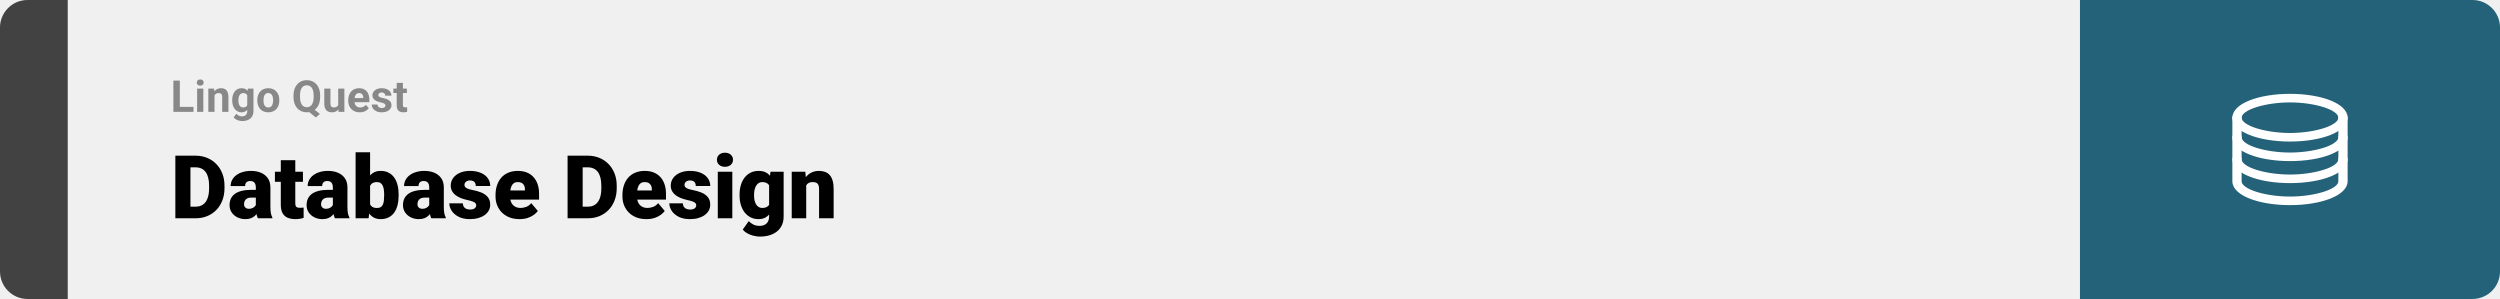
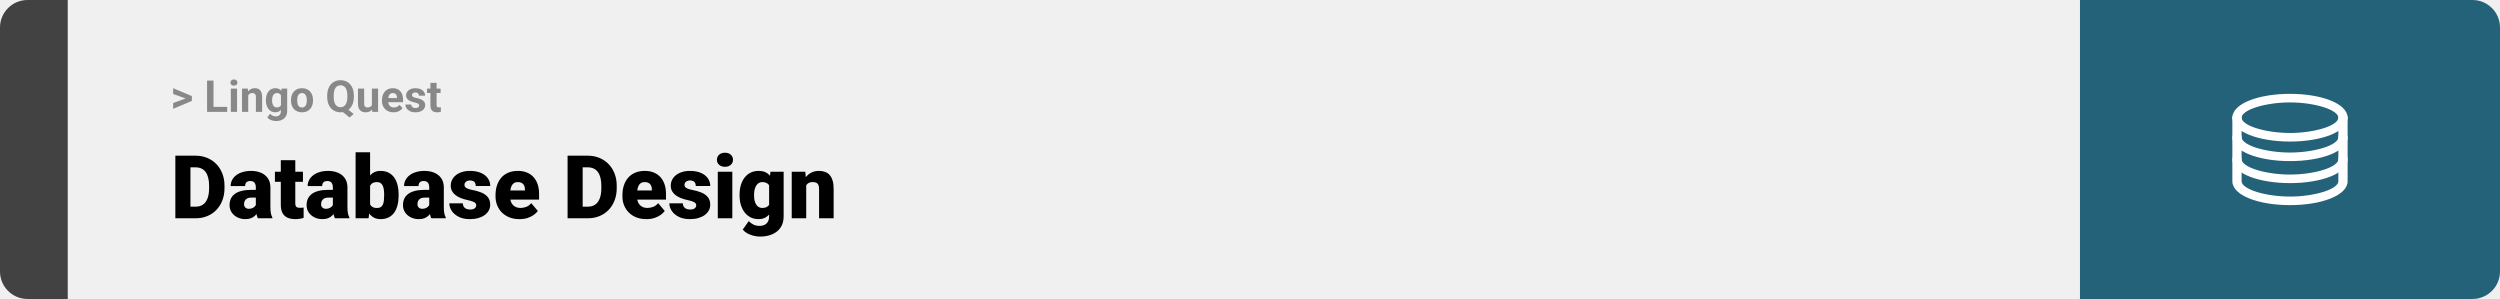
<svg xmlns="http://www.w3.org/2000/svg" width="1363" height="163" viewBox="0 0 1363 163" fill="none">
  <path d="M0 15C0 6.716 6.716 0 15 0H37V163H15C6.716 163 0 156.284 0 148V15Z" fill="#424242" />
  <rect width="1097" height="163" transform="translate(37)" fill="#F0F0F0" />
-   <path d="M105.492 58.258V61H96.902V58.258H105.492ZM98.039 43.938V61H94.523V43.938H98.039ZM110.859 48.32V61H107.473V48.32H110.859ZM107.262 45.016C107.262 44.523 107.434 44.117 107.777 43.797C108.121 43.477 108.582 43.316 109.16 43.316C109.73 43.316 110.188 43.477 110.531 43.797C110.883 44.117 111.059 44.523 111.059 45.016C111.059 45.508 110.883 45.914 110.531 46.234C110.188 46.555 109.73 46.715 109.16 46.715C108.582 46.715 108.121 46.555 107.777 46.234C107.434 45.914 107.262 45.508 107.262 45.016ZM116.953 51.027V61H113.578V48.32H116.742L116.953 51.027ZM116.461 54.215H115.547C115.547 53.277 115.668 52.434 115.91 51.684C116.152 50.926 116.492 50.281 116.93 49.75C117.367 49.211 117.887 48.801 118.488 48.52C119.098 48.23 119.777 48.086 120.527 48.086C121.121 48.086 121.664 48.172 122.156 48.344C122.648 48.516 123.07 48.789 123.422 49.164C123.781 49.539 124.055 50.035 124.242 50.652C124.438 51.27 124.535 52.023 124.535 52.914V61H121.137V52.902C121.137 52.34 121.059 51.902 120.902 51.59C120.746 51.277 120.516 51.059 120.211 50.934C119.914 50.801 119.547 50.734 119.109 50.734C118.656 50.734 118.262 50.824 117.926 51.004C117.598 51.184 117.324 51.434 117.105 51.754C116.895 52.066 116.734 52.434 116.625 52.855C116.516 53.277 116.461 53.73 116.461 54.215ZM135.129 48.32H138.188V60.578C138.188 61.734 137.93 62.715 137.414 63.52C136.906 64.332 136.195 64.945 135.281 65.359C134.367 65.781 133.305 65.992 132.094 65.992C131.562 65.992 131 65.922 130.406 65.781C129.82 65.641 129.258 65.422 128.719 65.125C128.188 64.828 127.742 64.453 127.383 64L128.871 62.008C129.262 62.461 129.715 62.812 130.23 63.062C130.746 63.32 131.316 63.449 131.941 63.449C132.551 63.449 133.066 63.336 133.488 63.109C133.91 62.891 134.234 62.566 134.461 62.137C134.688 61.715 134.801 61.203 134.801 60.602V51.25L135.129 48.32ZM126.598 54.812V54.566C126.598 53.598 126.715 52.719 126.949 51.93C127.191 51.133 127.531 50.449 127.969 49.879C128.414 49.309 128.953 48.867 129.586 48.555C130.219 48.242 130.934 48.086 131.73 48.086C132.574 48.086 133.281 48.242 133.852 48.555C134.422 48.867 134.891 49.312 135.258 49.891C135.625 50.461 135.91 51.137 136.113 51.918C136.324 52.691 136.488 53.539 136.605 54.461V55C136.488 55.883 136.312 56.703 136.078 57.461C135.844 58.219 135.535 58.883 135.152 59.453C134.77 60.016 134.293 60.453 133.723 60.766C133.16 61.078 132.488 61.234 131.707 61.234C130.926 61.234 130.219 61.074 129.586 60.754C128.961 60.434 128.426 59.984 127.98 59.406C127.535 58.828 127.191 58.148 126.949 57.367C126.715 56.586 126.598 55.734 126.598 54.812ZM129.973 54.566V54.812C129.973 55.336 130.023 55.824 130.125 56.277C130.227 56.73 130.383 57.133 130.594 57.484C130.812 57.828 131.082 58.098 131.402 58.293C131.73 58.48 132.117 58.574 132.562 58.574C133.18 58.574 133.684 58.445 134.074 58.188C134.465 57.922 134.758 57.559 134.953 57.098C135.148 56.637 135.262 56.105 135.293 55.504V53.969C135.277 53.477 135.211 53.035 135.094 52.645C134.977 52.246 134.812 51.906 134.602 51.625C134.391 51.344 134.117 51.125 133.781 50.969C133.445 50.812 133.047 50.734 132.586 50.734C132.141 50.734 131.754 50.836 131.426 51.039C131.105 51.234 130.836 51.504 130.617 51.848C130.406 52.191 130.246 52.598 130.137 53.066C130.027 53.527 129.973 54.027 129.973 54.566ZM140.273 54.789V54.543C140.273 53.613 140.406 52.758 140.672 51.977C140.938 51.188 141.324 50.504 141.832 49.926C142.34 49.348 142.965 48.898 143.707 48.578C144.449 48.25 145.301 48.086 146.262 48.086C147.223 48.086 148.078 48.25 148.828 48.578C149.578 48.898 150.207 49.348 150.715 49.926C151.23 50.504 151.621 51.188 151.887 51.977C152.152 52.758 152.285 53.613 152.285 54.543V54.789C152.285 55.711 152.152 56.566 151.887 57.355C151.621 58.137 151.23 58.82 150.715 59.406C150.207 59.984 149.582 60.434 148.84 60.754C148.098 61.074 147.246 61.234 146.285 61.234C145.324 61.234 144.469 61.074 143.719 60.754C142.977 60.434 142.348 59.984 141.832 59.406C141.324 58.82 140.938 58.137 140.672 57.355C140.406 56.566 140.273 55.711 140.273 54.789ZM143.648 54.543V54.789C143.648 55.32 143.695 55.816 143.789 56.277C143.883 56.738 144.031 57.145 144.234 57.496C144.445 57.84 144.719 58.109 145.055 58.305C145.391 58.5 145.801 58.598 146.285 58.598C146.754 58.598 147.156 58.5 147.492 58.305C147.828 58.109 148.098 57.84 148.301 57.496C148.504 57.145 148.652 56.738 148.746 56.277C148.848 55.816 148.898 55.32 148.898 54.789V54.543C148.898 54.027 148.848 53.543 148.746 53.09C148.652 52.629 148.5 52.223 148.289 51.871C148.086 51.512 147.816 51.23 147.48 51.027C147.145 50.824 146.738 50.723 146.262 50.723C145.785 50.723 145.379 50.824 145.043 51.027C144.715 51.23 144.445 51.512 144.234 51.871C144.031 52.223 143.883 52.629 143.789 53.09C143.695 53.543 143.648 54.027 143.648 54.543ZM169.816 58.469L174.434 62.125L172.219 64.047L167.672 60.391L169.816 58.469ZM174.551 52.07V52.879C174.551 54.176 174.375 55.34 174.023 56.371C173.68 57.402 173.184 58.281 172.535 59.008C171.887 59.727 171.121 60.277 170.238 60.66C169.355 61.043 168.375 61.234 167.297 61.234C166.227 61.234 165.246 61.043 164.355 60.66C163.465 60.277 162.695 59.727 162.047 59.008C161.398 58.281 160.895 57.402 160.535 56.371C160.184 55.34 160.008 54.176 160.008 52.879V52.07C160.008 50.766 160.184 49.602 160.535 48.578C160.895 47.547 161.395 46.668 162.035 45.941C162.676 45.215 163.441 44.66 164.332 44.277C165.223 43.895 166.203 43.703 167.273 43.703C168.352 43.703 169.332 43.895 170.215 44.277C171.105 44.66 171.875 45.215 172.523 45.941C173.172 46.668 173.672 47.547 174.023 48.578C174.375 49.602 174.551 50.766 174.551 52.07ZM171 52.879V52.047C171 51.141 170.914 50.344 170.742 49.656C170.578 48.969 170.336 48.391 170.016 47.922C169.703 47.453 169.316 47.102 168.855 46.867C168.395 46.625 167.867 46.504 167.273 46.504C166.68 46.504 166.152 46.625 165.691 46.867C165.23 47.102 164.844 47.453 164.531 47.922C164.219 48.391 163.98 48.969 163.816 49.656C163.652 50.344 163.57 51.141 163.57 52.047V52.879C163.57 53.777 163.652 54.574 163.816 55.27C163.98 55.957 164.219 56.539 164.531 57.016C164.852 57.484 165.242 57.84 165.703 58.082C166.172 58.324 166.703 58.445 167.297 58.445C167.891 58.445 168.414 58.324 168.867 58.082C169.328 57.84 169.715 57.484 170.027 57.016C170.348 56.539 170.59 55.957 170.754 55.27C170.918 54.574 171 53.777 171 52.879ZM184.383 57.965V48.32H187.758V61H184.582L184.383 57.965ZM184.758 55.363L185.754 55.34C185.754 56.184 185.656 56.969 185.461 57.695C185.266 58.414 184.973 59.039 184.582 59.57C184.191 60.094 183.699 60.504 183.105 60.801C182.512 61.09 181.812 61.234 181.008 61.234C180.391 61.234 179.82 61.148 179.297 60.977C178.781 60.797 178.336 60.52 177.961 60.145C177.594 59.762 177.305 59.273 177.094 58.68C176.891 58.078 176.789 57.355 176.789 56.512V48.32H180.164V56.535C180.164 56.91 180.207 57.227 180.293 57.484C180.387 57.742 180.516 57.953 180.68 58.117C180.844 58.281 181.035 58.398 181.254 58.469C181.48 58.539 181.73 58.574 182.004 58.574C182.699 58.574 183.246 58.434 183.645 58.152C184.051 57.871 184.336 57.488 184.5 57.004C184.672 56.512 184.758 55.965 184.758 55.363ZM196.172 61.234C195.188 61.234 194.305 61.078 193.523 60.766C192.742 60.445 192.078 60.004 191.531 59.441C190.992 58.879 190.578 58.227 190.289 57.484C190 56.734 189.855 55.938 189.855 55.094V54.625C189.855 53.664 189.992 52.785 190.266 51.988C190.539 51.191 190.93 50.5 191.438 49.914C191.953 49.328 192.578 48.879 193.312 48.566C194.047 48.246 194.875 48.086 195.797 48.086C196.695 48.086 197.492 48.234 198.188 48.531C198.883 48.828 199.465 49.25 199.934 49.797C200.41 50.344 200.77 51 201.012 51.766C201.254 52.523 201.375 53.367 201.375 54.297V55.703H191.297V53.453H198.059V53.195C198.059 52.727 197.973 52.309 197.801 51.941C197.637 51.566 197.387 51.27 197.051 51.051C196.715 50.832 196.285 50.723 195.762 50.723C195.316 50.723 194.934 50.82 194.613 51.016C194.293 51.211 194.031 51.484 193.828 51.836C193.633 52.188 193.484 52.602 193.383 53.078C193.289 53.547 193.242 54.062 193.242 54.625V55.094C193.242 55.602 193.312 56.07 193.453 56.5C193.602 56.93 193.809 57.301 194.074 57.613C194.348 57.926 194.676 58.168 195.059 58.34C195.449 58.512 195.891 58.598 196.383 58.598C196.992 58.598 197.559 58.48 198.082 58.246C198.613 58.004 199.07 57.641 199.453 57.156L201.094 58.938C200.828 59.32 200.465 59.688 200.004 60.039C199.551 60.391 199.004 60.68 198.363 60.906C197.723 61.125 196.992 61.234 196.172 61.234ZM210.152 57.496C210.152 57.254 210.082 57.035 209.941 56.84C209.801 56.645 209.539 56.465 209.156 56.301C208.781 56.129 208.238 55.973 207.527 55.832C206.887 55.691 206.289 55.516 205.734 55.305C205.188 55.086 204.711 54.824 204.305 54.52C203.906 54.215 203.594 53.855 203.367 53.441C203.141 53.02 203.027 52.539 203.027 52C203.027 51.469 203.141 50.969 203.367 50.5C203.602 50.031 203.934 49.617 204.363 49.258C204.801 48.891 205.332 48.605 205.957 48.402C206.59 48.191 207.301 48.086 208.09 48.086C209.191 48.086 210.137 48.262 210.926 48.613C211.723 48.965 212.332 49.449 212.754 50.066C213.184 50.676 213.398 51.371 213.398 52.152H210.023C210.023 51.824 209.953 51.531 209.812 51.273C209.68 51.008 209.469 50.801 209.18 50.652C208.898 50.496 208.531 50.418 208.078 50.418C207.703 50.418 207.379 50.484 207.105 50.617C206.832 50.742 206.621 50.914 206.473 51.133C206.332 51.344 206.262 51.578 206.262 51.836C206.262 52.031 206.301 52.207 206.379 52.363C206.465 52.512 206.602 52.648 206.789 52.773C206.977 52.898 207.219 53.016 207.516 53.125C207.82 53.227 208.195 53.32 208.641 53.406C209.555 53.594 210.371 53.84 211.09 54.145C211.809 54.441 212.379 54.848 212.801 55.363C213.223 55.871 213.434 56.539 213.434 57.367C213.434 57.93 213.309 58.445 213.059 58.914C212.809 59.383 212.449 59.793 211.98 60.145C211.512 60.488 210.949 60.758 210.293 60.953C209.645 61.141 208.914 61.234 208.102 61.234C206.922 61.234 205.922 61.023 205.102 60.602C204.289 60.18 203.672 59.645 203.25 58.996C202.836 58.34 202.629 57.668 202.629 56.98H205.828C205.844 57.441 205.961 57.812 206.18 58.094C206.406 58.375 206.691 58.578 207.035 58.703C207.387 58.828 207.766 58.891 208.172 58.891C208.609 58.891 208.973 58.832 209.262 58.715C209.551 58.59 209.77 58.426 209.918 58.223C210.074 58.012 210.152 57.77 210.152 57.496ZM221.836 48.32V50.711H214.453V48.32H221.836ZM216.281 45.191H219.656V57.18C219.656 57.547 219.703 57.828 219.797 58.023C219.898 58.219 220.047 58.355 220.242 58.434C220.438 58.504 220.684 58.539 220.98 58.539C221.191 58.539 221.379 58.531 221.543 58.516C221.715 58.492 221.859 58.469 221.977 58.445L221.988 60.93C221.699 61.023 221.387 61.098 221.051 61.152C220.715 61.207 220.344 61.234 219.938 61.234C219.195 61.234 218.547 61.113 217.992 60.871C217.445 60.621 217.023 60.223 216.727 59.676C216.43 59.129 216.281 58.41 216.281 57.52V45.191Z" fill="#888888" />
+   <path d="M101.906 53.922L94.394 51.238V48.086L104.602 52.375V54.637L101.906 53.922ZM94.394 56.172L101.918 53.43L104.602 52.785V55.035L94.394 59.324V56.172ZM123.867 58.258V61H115.277V58.258H123.867ZM116.414 43.938V61H112.898V43.938H116.414ZM129.234 48.32V61H125.848V48.32H129.234ZM125.637 45.016C125.637 44.523 125.809 44.117 126.152 43.797C126.496 43.477 126.957 43.316 127.535 43.316C128.105 43.316 128.562 43.477 128.906 43.797C129.258 44.117 129.434 44.523 129.434 45.016C129.434 45.508 129.258 45.914 128.906 46.234C128.562 46.555 128.105 46.715 127.535 46.715C126.957 46.715 126.496 46.555 126.152 46.234C125.809 45.914 125.637 45.508 125.637 45.016ZM135.328 51.027V61H131.953V48.32H135.117L135.328 51.027ZM134.836 54.215H133.922C133.922 53.277 134.043 52.434 134.285 51.684C134.527 50.926 134.867 50.281 135.305 49.75C135.742 49.211 136.262 48.801 136.863 48.52C137.473 48.23 138.152 48.086 138.902 48.086C139.496 48.086 140.039 48.172 140.531 48.344C141.023 48.516 141.445 48.789 141.797 49.164C142.156 49.539 142.43 50.035 142.617 50.652C142.812 51.27 142.91 52.023 142.91 52.914V61H139.512V52.902C139.512 52.34 139.434 51.902 139.277 51.59C139.121 51.277 138.891 51.059 138.586 50.934C138.289 50.801 137.922 50.734 137.484 50.734C137.031 50.734 136.637 50.824 136.301 51.004C135.973 51.184 135.699 51.434 135.48 51.754C135.27 52.066 135.109 52.434 135 52.855C134.891 53.277 134.836 53.73 134.836 54.215ZM153.504 48.32H156.562V60.578C156.562 61.734 156.305 62.715 155.789 63.52C155.281 64.332 154.57 64.945 153.656 65.359C152.742 65.781 151.68 65.992 150.469 65.992C149.938 65.992 149.375 65.922 148.781 65.781C148.195 65.641 147.633 65.422 147.094 65.125C146.562 64.828 146.117 64.453 145.758 64L147.246 62.008C147.637 62.461 148.09 62.812 148.605 63.062C149.121 63.32 149.691 63.449 150.316 63.449C150.926 63.449 151.441 63.336 151.863 63.109C152.285 62.891 152.609 62.566 152.836 62.137C153.062 61.715 153.176 61.203 153.176 60.602V51.25L153.504 48.32ZM144.973 54.812V54.566C144.973 53.598 145.09 52.719 145.324 51.93C145.566 51.133 145.906 50.449 146.344 49.879C146.789 49.309 147.328 48.867 147.961 48.555C148.594 48.242 149.309 48.086 150.105 48.086C150.949 48.086 151.656 48.242 152.227 48.555C152.797 48.867 153.266 49.312 153.633 49.891C154 50.461 154.285 51.137 154.488 51.918C154.699 52.691 154.863 53.539 154.98 54.461V55C154.863 55.883 154.688 56.703 154.453 57.461C154.219 58.219 153.91 58.883 153.527 59.453C153.145 60.016 152.668 60.453 152.098 60.766C151.535 61.078 150.863 61.234 150.082 61.234C149.301 61.234 148.594 61.074 147.961 60.754C147.336 60.434 146.801 59.984 146.355 59.406C145.91 58.828 145.566 58.148 145.324 57.367C145.09 56.586 144.973 55.734 144.973 54.812ZM148.348 54.566V54.812C148.348 55.336 148.398 55.824 148.5 56.277C148.602 56.73 148.758 57.133 148.969 57.484C149.188 57.828 149.457 58.098 149.777 58.293C150.105 58.48 150.492 58.574 150.938 58.574C151.555 58.574 152.059 58.445 152.449 58.188C152.84 57.922 153.133 57.559 153.328 57.098C153.523 56.637 153.637 56.105 153.668 55.504V53.969C153.652 53.477 153.586 53.035 153.469 52.645C153.352 52.246 153.188 51.906 152.977 51.625C152.766 51.344 152.492 51.125 152.156 50.969C151.82 50.812 151.422 50.734 150.961 50.734C150.516 50.734 150.129 50.836 149.801 51.039C149.48 51.234 149.211 51.504 148.992 51.848C148.781 52.191 148.621 52.598 148.512 53.066C148.402 53.527 148.348 54.027 148.348 54.566ZM158.648 54.789V54.543C158.648 53.613 158.781 52.758 159.047 51.977C159.312 51.188 159.699 50.504 160.207 49.926C160.715 49.348 161.34 48.898 162.082 48.578C162.824 48.25 163.676 48.086 164.637 48.086C165.598 48.086 166.453 48.25 167.203 48.578C167.953 48.898 168.582 49.348 169.09 49.926C169.605 50.504 169.996 51.188 170.262 51.977C170.527 52.758 170.66 53.613 170.66 54.543V54.789C170.66 55.711 170.527 56.566 170.262 57.355C169.996 58.137 169.605 58.82 169.09 59.406C168.582 59.984 167.957 60.434 167.215 60.754C166.473 61.074 165.621 61.234 164.66 61.234C163.699 61.234 162.844 61.074 162.094 60.754C161.352 60.434 160.723 59.984 160.207 59.406C159.699 58.82 159.312 58.137 159.047 57.355C158.781 56.566 158.648 55.711 158.648 54.789ZM162.023 54.543V54.789C162.023 55.32 162.07 55.816 162.164 56.277C162.258 56.738 162.406 57.145 162.609 57.496C162.82 57.84 163.094 58.109 163.43 58.305C163.766 58.5 164.176 58.598 164.66 58.598C165.129 58.598 165.531 58.5 165.867 58.305C166.203 58.109 166.473 57.84 166.676 57.496C166.879 57.145 167.027 56.738 167.121 56.277C167.223 55.816 167.273 55.32 167.273 54.789V54.543C167.273 54.027 167.223 53.543 167.121 53.09C167.027 52.629 166.875 52.223 166.664 51.871C166.461 51.512 166.191 51.23 165.855 51.027C165.52 50.824 165.113 50.723 164.637 50.723C164.16 50.723 163.754 50.824 163.418 51.027C163.09 51.23 162.82 51.512 162.609 51.871C162.406 52.223 162.258 52.629 162.164 53.09C162.07 53.543 162.023 54.027 162.023 54.543ZM188.191 58.469L192.809 62.125L190.594 64.047L186.047 60.391L188.191 58.469ZM192.926 52.07V52.879C192.926 54.176 192.75 55.34 192.398 56.371C192.055 57.402 191.559 58.281 190.91 59.008C190.262 59.727 189.496 60.277 188.613 60.66C187.73 61.043 186.75 61.234 185.672 61.234C184.602 61.234 183.621 61.043 182.73 60.66C181.84 60.277 181.07 59.727 180.422 59.008C179.773 58.281 179.27 57.402 178.91 56.371C178.559 55.34 178.383 54.176 178.383 52.879V52.07C178.383 50.766 178.559 49.602 178.91 48.578C179.27 47.547 179.77 46.668 180.41 45.941C181.051 45.215 181.816 44.66 182.707 44.277C183.598 43.895 184.578 43.703 185.648 43.703C186.727 43.703 187.707 43.895 188.59 44.277C189.48 44.66 190.25 45.215 190.898 45.941C191.547 46.668 192.047 47.547 192.398 48.578C192.75 49.602 192.926 50.766 192.926 52.07ZM189.375 52.879V52.047C189.375 51.141 189.289 50.344 189.117 49.656C188.953 48.969 188.711 48.391 188.391 47.922C188.078 47.453 187.691 47.102 187.23 46.867C186.77 46.625 186.242 46.504 185.648 46.504C185.055 46.504 184.527 46.625 184.066 46.867C183.605 47.102 183.219 47.453 182.906 47.922C182.594 48.391 182.355 48.969 182.191 49.656C182.027 50.344 181.945 51.141 181.945 52.047V52.879C181.945 53.777 182.027 54.574 182.191 55.27C182.355 55.957 182.594 56.539 182.906 57.016C183.227 57.484 183.617 57.84 184.078 58.082C184.547 58.324 185.078 58.445 185.672 58.445C186.266 58.445 186.789 58.324 187.242 58.082C187.703 57.84 188.09 57.484 188.402 57.016C188.723 56.539 188.965 55.957 189.129 55.27C189.293 54.574 189.375 53.777 189.375 52.879ZM202.758 57.965V48.32H206.133V61H202.957L202.758 57.965ZM203.133 55.363L204.129 55.34C204.129 56.184 204.031 56.969 203.836 57.695C203.641 58.414 203.348 59.039 202.957 59.57C202.566 60.094 202.074 60.504 201.48 60.801C200.887 61.09 200.188 61.234 199.383 61.234C198.766 61.234 198.195 61.148 197.672 60.977C197.156 60.797 196.711 60.52 196.336 60.145C195.969 59.762 195.68 59.273 195.469 58.68C195.266 58.078 195.164 57.355 195.164 56.512V48.32H198.539V56.535C198.539 56.91 198.582 57.227 198.668 57.484C198.762 57.742 198.891 57.953 199.055 58.117C199.219 58.281 199.41 58.398 199.629 58.469C199.855 58.539 200.105 58.574 200.379 58.574C201.074 58.574 201.621 58.434 202.02 58.152C202.426 57.871 202.711 57.488 202.875 57.004C203.047 56.512 203.133 55.965 203.133 55.363ZM214.547 61.234C213.562 61.234 212.68 61.078 211.898 60.766C211.117 60.445 210.453 60.004 209.906 59.441C209.367 58.879 208.953 58.227 208.664 57.484C208.375 56.734 208.23 55.938 208.23 55.094V54.625C208.23 53.664 208.367 52.785 208.641 51.988C208.914 51.191 209.305 50.5 209.812 49.914C210.328 49.328 210.953 48.879 211.688 48.566C212.422 48.246 213.25 48.086 214.172 48.086C215.07 48.086 215.867 48.234 216.562 48.531C217.258 48.828 217.84 49.25 218.309 49.797C218.785 50.344 219.145 51 219.387 51.766C219.629 52.523 219.75 53.367 219.75 54.297V55.703H209.672V53.453H216.434V53.195C216.434 52.727 216.348 52.309 216.176 51.941C216.012 51.566 215.762 51.27 215.426 51.051C215.09 50.832 214.66 50.723 214.137 50.723C213.691 50.723 213.309 50.82 212.988 51.016C212.668 51.211 212.406 51.484 212.203 51.836C212.008 52.188 211.859 52.602 211.758 53.078C211.664 53.547 211.617 54.062 211.617 54.625V55.094C211.617 55.602 211.688 56.07 211.828 56.5C211.977 56.93 212.184 57.301 212.449 57.613C212.723 57.926 213.051 58.168 213.434 58.34C213.824 58.512 214.266 58.598 214.758 58.598C215.367 58.598 215.934 58.48 216.457 58.246C216.988 58.004 217.445 57.641 217.828 57.156L219.469 58.938C219.203 59.32 218.84 59.688 218.379 60.039C217.926 60.391 217.379 60.68 216.738 60.906C216.098 61.125 215.367 61.234 214.547 61.234ZM228.527 57.496C228.527 57.254 228.457 57.035 228.316 56.84C228.176 56.645 227.914 56.465 227.531 56.301C227.156 56.129 226.613 55.973 225.902 55.832C225.262 55.691 224.664 55.516 224.109 55.305C223.562 55.086 223.086 54.824 222.68 54.52C222.281 54.215 221.969 53.855 221.742 53.441C221.516 53.02 221.402 52.539 221.402 52C221.402 51.469 221.516 50.969 221.742 50.5C221.977 50.031 222.309 49.617 222.738 49.258C223.176 48.891 223.707 48.605 224.332 48.402C224.965 48.191 225.676 48.086 226.465 48.086C227.566 48.086 228.512 48.262 229.301 48.613C230.098 48.965 230.707 49.449 231.129 50.066C231.559 50.676 231.773 51.371 231.773 52.152H228.398C228.398 51.824 228.328 51.531 228.188 51.273C228.055 51.008 227.844 50.801 227.555 50.652C227.273 50.496 226.906 50.418 226.453 50.418C226.078 50.418 225.754 50.484 225.48 50.617C225.207 50.742 224.996 50.914 224.848 51.133C224.707 51.344 224.637 51.578 224.637 51.836C224.637 52.031 224.676 52.207 224.754 52.363C224.84 52.512 224.977 52.648 225.164 52.773C225.352 52.898 225.594 53.016 225.891 53.125C226.195 53.227 226.57 53.32 227.016 53.406C227.93 53.594 228.746 53.84 229.465 54.145C230.184 54.441 230.754 54.848 231.176 55.363C231.598 55.871 231.809 56.539 231.809 57.367C231.809 57.93 231.684 58.445 231.434 58.914C231.184 59.383 230.824 59.793 230.355 60.145C229.887 60.488 229.324 60.758 228.668 60.953C228.02 61.141 227.289 61.234 226.477 61.234C225.297 61.234 224.297 61.023 223.477 60.602C222.664 60.18 222.047 59.645 221.625 58.996C221.211 58.34 221.004 57.668 221.004 56.98H224.203C224.219 57.441 224.336 57.812 224.555 58.094C224.781 58.375 225.066 58.578 225.41 58.703C225.762 58.828 226.141 58.891 226.547 58.891C226.984 58.891 227.348 58.832 227.637 58.715C227.926 58.59 228.145 58.426 228.293 58.223C228.449 58.012 228.527 57.77 228.527 57.496ZM240.211 48.32V50.711H232.828V48.32H240.211ZM234.656 45.191H238.031V57.18C238.031 57.547 238.078 57.828 238.172 58.023C238.273 58.219 238.422 58.355 238.617 58.434C238.812 58.504 239.059 58.539 239.355 58.539C239.566 58.539 239.754 58.531 239.918 58.516C240.09 58.492 240.234 58.469 240.352 58.445L240.363 60.93C240.074 61.023 239.762 61.098 239.426 61.152C239.09 61.207 238.719 61.234 238.312 61.234C237.57 61.234 236.922 61.113 236.367 60.871C235.82 60.621 235.398 60.223 235.102 59.676C234.805 59.129 234.656 58.41 234.656 57.52V45.191Z" fill="#888888" />
  <path d="M106.688 119H99.117L99.164 112.672H106.688C108.25 112.672 109.57 112.297 110.648 111.547C111.742 110.797 112.57 109.68 113.133 108.195C113.711 106.695 114 104.852 114 102.664V101.188C114 99.547 113.836 98.109 113.508 96.875C113.195 95.625 112.727 94.586 112.102 93.758C111.477 92.914 110.695 92.281 109.758 91.859C108.836 91.438 107.773 91.227 106.57 91.227H98.977V84.875H106.57C108.883 84.875 111 85.273 112.922 86.07C114.859 86.852 116.531 87.977 117.938 89.445C119.359 90.898 120.453 92.625 121.219 94.625C122 96.609 122.391 98.812 122.391 101.234V102.664C122.391 105.07 122 107.273 121.219 109.273C120.453 111.273 119.367 113 117.961 114.453C116.555 115.906 114.891 117.031 112.969 117.828C111.062 118.609 108.969 119 106.688 119ZM103.828 84.875V119H95.602V84.875H103.828ZM139.477 112.625V102.172C139.477 101.453 139.375 100.836 139.172 100.32C138.969 99.805 138.648 99.406 138.211 99.125C137.773 98.828 137.188 98.68 136.453 98.68C135.859 98.68 135.352 98.781 134.93 98.984C134.508 99.188 134.188 99.492 133.969 99.898C133.75 100.305 133.641 100.82 133.641 101.445H125.742C125.742 100.273 126 99.188 126.516 98.188C127.047 97.172 127.797 96.289 128.766 95.539C129.75 94.789 130.922 94.211 132.281 93.805C133.656 93.383 135.188 93.172 136.875 93.172C138.891 93.172 140.688 93.508 142.266 94.18C143.859 94.852 145.117 95.859 146.039 97.203C146.961 98.531 147.422 100.203 147.422 102.219V112.602C147.422 114.258 147.516 115.516 147.703 116.375C147.891 117.219 148.156 117.961 148.5 118.602V119H140.578C140.203 118.219 139.922 117.266 139.734 116.141C139.562 115 139.477 113.828 139.477 112.625ZM140.438 103.508L140.484 107.727H136.992C136.258 107.727 135.633 107.828 135.117 108.031C134.617 108.234 134.211 108.516 133.898 108.875C133.602 109.219 133.383 109.609 133.242 110.047C133.117 110.484 133.055 110.945 133.055 111.43C133.055 111.898 133.164 112.32 133.383 112.695C133.617 113.055 133.93 113.336 134.32 113.539C134.711 113.742 135.148 113.844 135.633 113.844C136.508 113.844 137.25 113.68 137.859 113.352C138.484 113.008 138.961 112.594 139.289 112.109C139.617 111.625 139.781 111.172 139.781 110.75L141.516 113.984C141.203 114.609 140.844 115.242 140.438 115.883C140.047 116.523 139.555 117.117 138.961 117.664C138.383 118.195 137.672 118.633 136.828 118.977C135.984 119.305 134.961 119.469 133.758 119.469C132.195 119.469 130.758 119.148 129.445 118.508C128.148 117.867 127.109 116.977 126.328 115.836C125.547 114.68 125.156 113.352 125.156 111.852C125.156 110.539 125.391 109.367 125.859 108.336C126.344 107.305 127.07 106.43 128.039 105.711C129.008 104.992 130.242 104.445 131.742 104.07C133.242 103.695 135.008 103.508 137.039 103.508H140.438ZM165.164 93.641V99.125H149.883V93.641H165.164ZM153.094 87.336H160.992V110.727C160.992 111.398 161.07 111.922 161.227 112.297C161.383 112.656 161.648 112.914 162.023 113.07C162.414 113.211 162.93 113.281 163.57 113.281C164.023 113.281 164.398 113.273 164.695 113.258C164.992 113.227 165.273 113.188 165.539 113.141V118.789C164.867 119.008 164.164 119.172 163.43 119.281C162.695 119.406 161.914 119.469 161.086 119.469C159.398 119.469 157.953 119.203 156.75 118.672C155.562 118.141 154.656 117.305 154.031 116.164C153.406 115.023 153.094 113.539 153.094 111.711V87.336ZM181.477 112.625V102.172C181.477 101.453 181.375 100.836 181.172 100.32C180.969 99.805 180.648 99.406 180.211 99.125C179.773 98.828 179.188 98.68 178.453 98.68C177.859 98.68 177.352 98.781 176.93 98.984C176.508 99.188 176.188 99.492 175.969 99.898C175.75 100.305 175.641 100.82 175.641 101.445H167.742C167.742 100.273 168 99.188 168.516 98.188C169.047 97.172 169.797 96.289 170.766 95.539C171.75 94.789 172.922 94.211 174.281 93.805C175.656 93.383 177.188 93.172 178.875 93.172C180.891 93.172 182.688 93.508 184.266 94.18C185.859 94.852 187.117 95.859 188.039 97.203C188.961 98.531 189.422 100.203 189.422 102.219V112.602C189.422 114.258 189.516 115.516 189.703 116.375C189.891 117.219 190.156 117.961 190.5 118.602V119H182.578C182.203 118.219 181.922 117.266 181.734 116.141C181.562 115 181.477 113.828 181.477 112.625ZM182.438 103.508L182.484 107.727H178.992C178.258 107.727 177.633 107.828 177.117 108.031C176.617 108.234 176.211 108.516 175.898 108.875C175.602 109.219 175.383 109.609 175.242 110.047C175.117 110.484 175.055 110.945 175.055 111.43C175.055 111.898 175.164 112.32 175.383 112.695C175.617 113.055 175.93 113.336 176.32 113.539C176.711 113.742 177.148 113.844 177.633 113.844C178.508 113.844 179.25 113.68 179.859 113.352C180.484 113.008 180.961 112.594 181.289 112.109C181.617 111.625 181.781 111.172 181.781 110.75L183.516 113.984C183.203 114.609 182.844 115.242 182.438 115.883C182.047 116.523 181.555 117.117 180.961 117.664C180.383 118.195 179.672 118.633 178.828 118.977C177.984 119.305 176.961 119.469 175.758 119.469C174.195 119.469 172.758 119.148 171.445 118.508C170.148 117.867 169.109 116.977 168.328 115.836C167.547 114.68 167.156 113.352 167.156 111.852C167.156 110.539 167.391 109.367 167.859 108.336C168.344 107.305 169.07 106.43 170.039 105.711C171.008 104.992 172.242 104.445 173.742 104.07C175.242 103.695 177.008 103.508 179.039 103.508H182.438ZM193.875 83H201.773V112.766L200.953 119H193.875V83ZM217.336 106.039V106.531C217.336 108.453 217.141 110.203 216.75 111.781C216.359 113.359 215.758 114.727 214.945 115.883C214.133 117.023 213.109 117.906 211.875 118.531C210.641 119.156 209.18 119.469 207.492 119.469C205.961 119.469 204.648 119.141 203.555 118.484C202.461 117.812 201.547 116.891 200.812 115.719C200.078 114.531 199.484 113.164 199.031 111.617C198.578 110.055 198.219 108.383 197.953 106.602V106.016C198.219 104.25 198.578 102.594 199.031 101.047C199.484 99.484 200.078 98.117 200.812 96.945C201.547 95.758 202.453 94.836 203.531 94.18C204.625 93.508 205.93 93.172 207.445 93.172C209.148 93.172 210.617 93.492 211.852 94.133C213.102 94.773 214.133 95.672 214.945 96.828C215.758 97.984 216.359 99.344 216.75 100.906C217.141 102.469 217.336 104.18 217.336 106.039ZM209.438 106.531V106.039C209.438 105.117 209.383 104.25 209.273 103.438C209.164 102.625 208.969 101.906 208.688 101.281C208.406 100.656 208.008 100.164 207.492 99.805C206.977 99.445 206.305 99.266 205.477 99.266C204.633 99.266 203.922 99.406 203.344 99.688C202.781 99.969 202.328 100.375 201.984 100.906C201.656 101.422 201.422 102.062 201.281 102.828C201.141 103.578 201.078 104.43 201.094 105.383V107.234C201.062 108.531 201.18 109.641 201.445 110.562C201.711 111.484 202.172 112.188 202.828 112.672C203.484 113.156 204.383 113.398 205.523 113.398C206.367 113.398 207.047 113.234 207.562 112.906C208.094 112.578 208.492 112.109 208.758 111.5C209.023 110.891 209.203 110.164 209.297 109.32C209.391 108.477 209.438 107.547 209.438 106.531ZM234.023 112.625V102.172C234.023 101.453 233.922 100.836 233.719 100.32C233.516 99.805 233.195 99.406 232.758 99.125C232.32 98.828 231.734 98.68 231 98.68C230.406 98.68 229.898 98.781 229.477 98.984C229.055 99.188 228.734 99.492 228.516 99.898C228.297 100.305 228.188 100.82 228.188 101.445H220.289C220.289 100.273 220.547 99.188 221.062 98.188C221.594 97.172 222.344 96.289 223.312 95.539C224.297 94.789 225.469 94.211 226.828 93.805C228.203 93.383 229.734 93.172 231.422 93.172C233.438 93.172 235.234 93.508 236.812 94.18C238.406 94.852 239.664 95.859 240.586 97.203C241.508 98.531 241.969 100.203 241.969 102.219V112.602C241.969 114.258 242.062 115.516 242.25 116.375C242.438 117.219 242.703 117.961 243.047 118.602V119H235.125C234.75 118.219 234.469 117.266 234.281 116.141C234.109 115 234.023 113.828 234.023 112.625ZM234.984 103.508L235.031 107.727H231.539C230.805 107.727 230.18 107.828 229.664 108.031C229.164 108.234 228.758 108.516 228.445 108.875C228.148 109.219 227.93 109.609 227.789 110.047C227.664 110.484 227.602 110.945 227.602 111.43C227.602 111.898 227.711 112.32 227.93 112.695C228.164 113.055 228.477 113.336 228.867 113.539C229.258 113.742 229.695 113.844 230.18 113.844C231.055 113.844 231.797 113.68 232.406 113.352C233.031 113.008 233.508 112.594 233.836 112.109C234.164 111.625 234.328 111.172 234.328 110.75L236.062 113.984C235.75 114.609 235.391 115.242 234.984 115.883C234.594 116.523 234.102 117.117 233.508 117.664C232.93 118.195 232.219 118.633 231.375 118.977C230.531 119.305 229.508 119.469 228.305 119.469C226.742 119.469 225.305 119.148 223.992 118.508C222.695 117.867 221.656 116.977 220.875 115.836C220.094 114.68 219.703 113.352 219.703 111.852C219.703 110.539 219.938 109.367 220.406 108.336C220.891 107.305 221.617 106.43 222.586 105.711C223.555 104.992 224.789 104.445 226.289 104.07C227.789 103.695 229.555 103.508 231.586 103.508H234.984ZM259.641 111.875C259.641 111.438 259.492 111.062 259.195 110.75C258.914 110.422 258.414 110.125 257.695 109.859C256.977 109.578 255.969 109.297 254.672 109.016C253.438 108.75 252.273 108.398 251.18 107.961C250.102 107.523 249.156 106.992 248.344 106.367C247.531 105.742 246.891 105 246.422 104.141C245.969 103.281 245.742 102.297 245.742 101.188C245.742 100.109 245.969 99.094 246.422 98.141C246.891 97.172 247.57 96.32 248.461 95.586C249.367 94.836 250.469 94.25 251.766 93.828C253.062 93.391 254.539 93.172 256.195 93.172C258.477 93.172 260.445 93.523 262.102 94.227C263.758 94.914 265.031 95.883 265.922 97.133C266.828 98.367 267.281 99.797 267.281 101.422H259.383C259.383 100.781 259.273 100.234 259.055 99.781C258.852 99.328 258.516 98.984 258.047 98.75C257.578 98.5 256.953 98.375 256.172 98.375C255.625 98.375 255.125 98.477 254.672 98.68C254.234 98.883 253.883 99.164 253.617 99.523C253.352 99.883 253.219 100.305 253.219 100.789C253.219 101.133 253.297 101.445 253.453 101.727C253.625 101.992 253.883 102.242 254.227 102.477C254.57 102.695 255.008 102.898 255.539 103.086C256.07 103.258 256.711 103.414 257.461 103.555C259.164 103.867 260.758 104.312 262.242 104.891C263.727 105.469 264.93 106.289 265.852 107.352C266.789 108.414 267.258 109.844 267.258 111.641C267.258 112.766 267 113.805 266.484 114.758C265.969 115.695 265.227 116.523 264.258 117.242C263.289 117.945 262.125 118.492 260.766 118.883C259.406 119.273 257.875 119.469 256.172 119.469C253.75 119.469 251.703 119.039 250.031 118.18C248.359 117.305 247.094 116.211 246.234 114.898C245.391 113.57 244.969 112.227 244.969 110.867H252.328C252.359 111.648 252.547 112.289 252.891 112.789C253.25 113.289 253.727 113.656 254.32 113.891C254.914 114.125 255.602 114.242 256.383 114.242C257.102 114.242 257.695 114.141 258.164 113.938C258.648 113.734 259.016 113.461 259.266 113.117C259.516 112.758 259.641 112.344 259.641 111.875ZM283.242 119.469C281.18 119.469 279.336 119.148 277.711 118.508C276.086 117.852 274.711 116.953 273.586 115.812C272.477 114.672 271.625 113.359 271.031 111.875C270.453 110.391 270.164 108.82 270.164 107.164V106.273C270.164 104.414 270.422 102.695 270.938 101.117C271.453 99.523 272.219 98.133 273.234 96.945C274.25 95.758 275.523 94.836 277.055 94.18C278.586 93.508 280.367 93.172 282.398 93.172C284.195 93.172 285.805 93.461 287.227 94.039C288.648 94.617 289.852 95.445 290.836 96.523C291.836 97.602 292.594 98.906 293.109 100.438C293.641 101.969 293.906 103.688 293.906 105.594V108.805H273.188V103.859H286.195V103.25C286.211 102.406 286.062 101.688 285.75 101.094C285.453 100.5 285.016 100.047 284.438 99.734C283.859 99.422 283.156 99.266 282.328 99.266C281.469 99.266 280.758 99.453 280.195 99.828C279.648 100.203 279.219 100.719 278.906 101.375C278.609 102.016 278.398 102.758 278.273 103.602C278.148 104.445 278.086 105.336 278.086 106.273V107.164C278.086 108.102 278.211 108.953 278.461 109.719C278.727 110.484 279.102 111.141 279.586 111.688C280.086 112.219 280.68 112.633 281.367 112.93C282.07 113.227 282.867 113.375 283.758 113.375C284.836 113.375 285.898 113.172 286.945 112.766C287.992 112.359 288.891 111.688 289.641 110.75L293.227 115.016C292.711 115.75 291.977 116.461 291.023 117.148C290.086 117.836 288.961 118.398 287.648 118.836C286.336 119.258 284.867 119.469 283.242 119.469ZM320.531 119H312.961L313.008 112.672H320.531C322.094 112.672 323.414 112.297 324.492 111.547C325.586 110.797 326.414 109.68 326.977 108.195C327.555 106.695 327.844 104.852 327.844 102.664V101.188C327.844 99.547 327.68 98.109 327.352 96.875C327.039 95.625 326.57 94.586 325.945 93.758C325.32 92.914 324.539 92.281 323.602 91.859C322.68 91.438 321.617 91.227 320.414 91.227H312.82V84.875H320.414C322.727 84.875 324.844 85.273 326.766 86.07C328.703 86.852 330.375 87.977 331.781 89.445C333.203 90.898 334.297 92.625 335.062 94.625C335.844 96.609 336.234 98.812 336.234 101.234V102.664C336.234 105.07 335.844 107.273 335.062 109.273C334.297 111.273 333.211 113 331.805 114.453C330.398 115.906 328.734 117.031 326.812 117.828C324.906 118.609 322.812 119 320.531 119ZM317.672 84.875V119H309.445V84.875H317.672ZM352.43 119.469C350.367 119.469 348.523 119.148 346.898 118.508C345.273 117.852 343.898 116.953 342.773 115.812C341.664 114.672 340.812 113.359 340.219 111.875C339.641 110.391 339.352 108.82 339.352 107.164V106.273C339.352 104.414 339.609 102.695 340.125 101.117C340.641 99.523 341.406 98.133 342.422 96.945C343.438 95.758 344.711 94.836 346.242 94.18C347.773 93.508 349.555 93.172 351.586 93.172C353.383 93.172 354.992 93.461 356.414 94.039C357.836 94.617 359.039 95.445 360.023 96.523C361.023 97.602 361.781 98.906 362.297 100.438C362.828 101.969 363.094 103.688 363.094 105.594V108.805H342.375V103.859H355.383V103.25C355.398 102.406 355.25 101.688 354.938 101.094C354.641 100.5 354.203 100.047 353.625 99.734C353.047 99.422 352.344 99.266 351.516 99.266C350.656 99.266 349.945 99.453 349.383 99.828C348.836 100.203 348.406 100.719 348.094 101.375C347.797 102.016 347.586 102.758 347.461 103.602C347.336 104.445 347.273 105.336 347.273 106.273V107.164C347.273 108.102 347.398 108.953 347.648 109.719C347.914 110.484 348.289 111.141 348.773 111.688C349.273 112.219 349.867 112.633 350.555 112.93C351.258 113.227 352.055 113.375 352.945 113.375C354.023 113.375 355.086 113.172 356.133 112.766C357.18 112.359 358.078 111.688 358.828 110.75L362.414 115.016C361.898 115.75 361.164 116.461 360.211 117.148C359.273 117.836 358.148 118.398 356.836 118.836C355.523 119.258 354.055 119.469 352.43 119.469ZM379.594 111.875C379.594 111.438 379.445 111.062 379.148 110.75C378.867 110.422 378.367 110.125 377.648 109.859C376.93 109.578 375.922 109.297 374.625 109.016C373.391 108.75 372.227 108.398 371.133 107.961C370.055 107.523 369.109 106.992 368.297 106.367C367.484 105.742 366.844 105 366.375 104.141C365.922 103.281 365.695 102.297 365.695 101.188C365.695 100.109 365.922 99.094 366.375 98.141C366.844 97.172 367.523 96.32 368.414 95.586C369.32 94.836 370.422 94.25 371.719 93.828C373.016 93.391 374.492 93.172 376.148 93.172C378.43 93.172 380.398 93.523 382.055 94.227C383.711 94.914 384.984 95.883 385.875 97.133C386.781 98.367 387.234 99.797 387.234 101.422H379.336C379.336 100.781 379.227 100.234 379.008 99.781C378.805 99.328 378.469 98.984 378 98.75C377.531 98.5 376.906 98.375 376.125 98.375C375.578 98.375 375.078 98.477 374.625 98.68C374.188 98.883 373.836 99.164 373.57 99.523C373.305 99.883 373.172 100.305 373.172 100.789C373.172 101.133 373.25 101.445 373.406 101.727C373.578 101.992 373.836 102.242 374.18 102.477C374.523 102.695 374.961 102.898 375.492 103.086C376.023 103.258 376.664 103.414 377.414 103.555C379.117 103.867 380.711 104.312 382.195 104.891C383.68 105.469 384.883 106.289 385.805 107.352C386.742 108.414 387.211 109.844 387.211 111.641C387.211 112.766 386.953 113.805 386.438 114.758C385.922 115.695 385.18 116.523 384.211 117.242C383.242 117.945 382.078 118.492 380.719 118.883C379.359 119.273 377.828 119.469 376.125 119.469C373.703 119.469 371.656 119.039 369.984 118.18C368.312 117.305 367.047 116.211 366.188 114.898C365.344 113.57 364.922 112.227 364.922 110.867H372.281C372.312 111.648 372.5 112.289 372.844 112.789C373.203 113.289 373.68 113.656 374.273 113.891C374.867 114.125 375.555 114.242 376.336 114.242C377.055 114.242 377.648 114.141 378.117 113.938C378.602 113.734 378.969 113.461 379.219 113.117C379.469 112.758 379.594 112.344 379.594 111.875ZM399.258 93.641V119H391.336V93.641H399.258ZM390.867 87.102C390.867 85.977 391.273 85.055 392.086 84.336C392.898 83.617 393.953 83.258 395.25 83.258C396.547 83.258 397.602 83.617 398.414 84.336C399.227 85.055 399.633 85.977 399.633 87.102C399.633 88.227 399.227 89.148 398.414 89.867C397.602 90.586 396.547 90.945 395.25 90.945C393.953 90.945 392.898 90.586 392.086 89.867C391.273 89.148 390.867 88.227 390.867 87.102ZM420.07 93.641H427.242V118.016C427.242 120.359 426.703 122.344 425.625 123.969C424.547 125.609 423.039 126.852 421.102 127.695C419.18 128.555 416.93 128.984 414.352 128.984C413.211 128.984 412.047 128.836 410.859 128.539C409.672 128.258 408.562 127.836 407.531 127.273C406.5 126.711 405.633 126.016 404.93 125.188L408.234 120.547C408.875 121.266 409.68 121.875 410.648 122.375C411.617 122.891 412.758 123.148 414.07 123.148C415.211 123.148 416.164 122.945 416.93 122.539C417.711 122.133 418.305 121.539 418.711 120.758C419.117 119.992 419.32 119.062 419.32 117.969V99.641L420.07 93.641ZM403.219 106.625V106.133C403.219 104.211 403.453 102.461 403.922 100.883C404.406 99.289 405.094 97.922 405.984 96.781C406.891 95.625 407.984 94.734 409.266 94.109C410.547 93.484 411.992 93.172 413.602 93.172C415.336 93.172 416.758 93.508 417.867 94.18C418.992 94.836 419.891 95.758 420.562 96.945C421.25 98.133 421.781 99.523 422.156 101.117C422.547 102.695 422.875 104.398 423.141 106.227V106.812C422.875 108.531 422.508 110.156 422.039 111.688C421.586 113.203 420.992 114.547 420.258 115.719C419.523 116.891 418.602 117.812 417.492 118.484C416.398 119.141 415.086 119.469 413.555 119.469C411.961 119.469 410.523 119.148 409.242 118.508C407.977 117.867 406.891 116.969 405.984 115.812C405.094 114.656 404.406 113.297 403.922 111.734C403.453 110.172 403.219 108.469 403.219 106.625ZM411.117 106.133V106.625C411.117 107.578 411.203 108.461 411.375 109.273C411.562 110.086 411.844 110.805 412.219 111.43C412.594 112.039 413.055 112.516 413.602 112.859C414.164 113.203 414.82 113.375 415.57 113.375C416.711 113.375 417.633 113.133 418.336 112.648C419.039 112.164 419.547 111.477 419.859 110.586C420.172 109.695 420.305 108.648 420.258 107.445V105.594C420.289 104.562 420.219 103.656 420.047 102.875C419.875 102.078 419.602 101.414 419.227 100.883C418.867 100.352 418.383 99.953 417.773 99.688C417.18 99.406 416.461 99.266 415.617 99.266C414.883 99.266 414.234 99.438 413.672 99.781C413.109 100.125 412.641 100.609 412.266 101.234C411.891 101.844 411.602 102.57 411.398 103.414C411.211 104.242 411.117 105.148 411.117 106.133ZM439.547 99.055V119H431.648V93.641H439.055L439.547 99.055ZM438.609 105.453L436.758 105.5C436.758 103.562 436.992 101.836 437.461 100.32C437.93 98.789 438.594 97.492 439.453 96.43C440.312 95.367 441.336 94.562 442.523 94.016C443.727 93.453 445.062 93.172 446.531 93.172C447.703 93.172 448.773 93.344 449.742 93.688C450.727 94.031 451.57 94.586 452.273 95.352C452.992 96.117 453.539 97.133 453.914 98.398C454.305 99.648 454.5 101.195 454.5 103.039V119H446.555V103.016C446.555 102 446.414 101.227 446.133 100.695C445.852 100.148 445.445 99.773 444.914 99.57C444.383 99.367 443.734 99.266 442.969 99.266C442.156 99.266 441.469 99.422 440.906 99.734C440.344 100.047 439.891 100.484 439.547 101.047C439.219 101.594 438.977 102.242 438.82 102.992C438.68 103.742 438.609 104.562 438.609 105.453Z" fill="black" />
  <path d="M1134 0H1348C1356.28 0 1363 6.716 1363 15V148C1363 156.284 1356.28 163 1348 163H1134V0Z" fill="#246279" />
  <path d="M1217.58 64.167C1217.58 66.028 1218.51 67.742 1220.09 69.243C1221.67 70.743 1223.94 72.062 1226.71 73.155C1232.26 75.343 1239.93 76.667 1248.5 76.667C1257.07 76.667 1264.74 75.343 1270.29 73.155C1273.06 72.062 1275.33 70.743 1276.91 69.243C1278.49 67.742 1279.42 66.028 1279.42 64.167C1279.42 62.305 1278.49 60.591 1276.91 59.09C1275.33 57.59 1273.06 56.271 1270.29 55.178C1264.74 52.99 1257.07 51.667 1248.5 51.667C1239.93 51.667 1232.26 52.99 1226.71 55.178C1223.94 56.271 1221.67 57.59 1220.09 59.09C1218.51 60.591 1217.58 62.305 1217.58 64.167ZM1221.62 64.167C1221.62 63.028 1222.37 61.888 1223.88 60.792C1225.37 59.704 1227.52 58.729 1230.11 57.914C1235.28 56.286 1242.07 55.333 1248.5 55.333C1254.93 55.333 1261.72 56.286 1266.89 57.914C1269.48 58.729 1271.63 59.704 1273.12 60.792C1274.63 61.888 1275.37 63.028 1275.37 64.167C1275.37 65.305 1274.63 66.445 1273.12 67.541C1271.63 68.629 1269.48 69.604 1266.89 70.419C1261.72 72.047 1254.93 73 1248.5 73C1242.07 73 1235.28 72.047 1230.11 70.419C1227.52 69.604 1225.37 68.629 1223.88 67.541C1222.37 66.445 1221.62 65.305 1221.62 64.167Z" fill="white" stroke="white" />
  <path d="M1217.58 74.833C1217.58 76.695 1218.51 78.409 1220.09 79.91C1221.67 81.41 1223.94 82.729 1226.71 83.822C1232.26 86.01 1239.93 87.333 1248.5 87.333C1257.07 87.333 1264.74 86.01 1270.29 83.822C1273.06 82.729 1275.33 81.41 1276.91 79.91C1278.49 78.409 1279.42 76.695 1279.42 74.833V64.167C1279.42 63.658 1279.19 63.185 1278.8 62.848C1278.42 62.513 1277.91 62.333 1277.4 62.333C1276.88 62.333 1276.37 62.513 1275.99 62.848C1275.61 63.185 1275.37 63.658 1275.37 64.167V74.833C1275.37 75.972 1274.63 77.112 1273.12 78.208C1271.63 79.296 1269.48 80.271 1266.89 81.086C1261.72 82.714 1254.93 83.667 1248.5 83.667C1242.07 83.667 1235.28 82.714 1230.11 81.086C1227.52 80.271 1225.37 79.296 1223.88 78.208C1222.37 77.112 1221.62 75.972 1221.62 74.833V64.167C1221.62 63.658 1221.39 63.185 1221.01 62.848C1220.63 62.513 1220.12 62.333 1219.6 62.333C1219.09 62.333 1218.58 62.513 1218.2 62.848C1217.81 63.185 1217.58 63.658 1217.58 64.167V74.833Z" fill="white" stroke="white" />
  <path d="M1217.58 86.833C1217.58 88.695 1218.51 90.409 1220.09 91.91C1221.67 93.409 1223.94 94.729 1226.71 95.822C1232.26 98.01 1239.93 99.333 1248.5 99.333C1257.07 99.333 1264.74 98.01 1270.29 95.822C1273.06 94.729 1275.33 93.409 1276.91 91.91C1278.49 90.409 1279.42 88.695 1279.42 86.833V74.833C1279.42 74.324 1279.19 73.852 1278.8 73.515C1278.42 73.179 1277.91 73 1277.4 73C1276.88 73 1276.37 73.179 1275.99 73.515C1275.61 73.852 1275.37 74.324 1275.37 74.833V86.833C1275.37 87.972 1274.63 89.112 1273.12 90.208C1271.63 91.296 1269.48 92.271 1266.89 93.086C1261.72 94.714 1254.93 95.667 1248.5 95.667C1242.07 95.667 1235.28 94.714 1230.11 93.086C1227.52 92.271 1225.37 91.296 1223.88 90.208C1222.37 89.112 1221.62 87.972 1221.62 86.833V74.833C1221.62 74.324 1221.39 73.852 1221.01 73.515C1220.63 73.179 1220.12 73 1219.6 73C1219.09 73 1218.58 73.179 1218.2 73.515C1217.81 73.852 1217.58 74.324 1217.58 74.833V86.833Z" fill="white" stroke="white" />
  <path d="M1217.58 98.833C1217.58 100.695 1218.51 102.409 1220.09 103.91C1221.67 105.41 1223.94 106.729 1226.71 107.822C1232.26 110.01 1239.93 111.333 1248.5 111.333C1257.07 111.333 1264.74 110.01 1270.29 107.822C1273.06 106.729 1275.33 105.41 1276.91 103.91C1278.49 102.409 1279.42 100.695 1279.42 98.833V86.833C1279.42 86.324 1279.19 85.852 1278.8 85.515C1278.42 85.179 1277.91 85 1277.4 85C1276.88 85 1276.37 85.179 1275.99 85.515C1275.61 85.852 1275.37 86.324 1275.37 86.833V98.833C1275.37 99.972 1274.63 101.112 1273.12 102.208C1271.63 103.296 1269.48 104.271 1266.89 105.086C1261.72 106.714 1254.93 107.667 1248.5 107.667C1242.07 107.667 1235.28 106.714 1230.11 105.086C1227.52 104.271 1225.37 103.296 1223.88 102.208C1222.37 101.112 1221.62 99.972 1221.62 98.833V86.833C1221.62 86.324 1221.39 85.852 1221.01 85.515C1220.63 85.179 1220.12 85 1219.6 85C1219.09 85 1218.58 85.179 1218.2 85.515C1217.81 85.852 1217.58 86.324 1217.58 86.833V98.833Z" fill="white" stroke="white" />
</svg>
